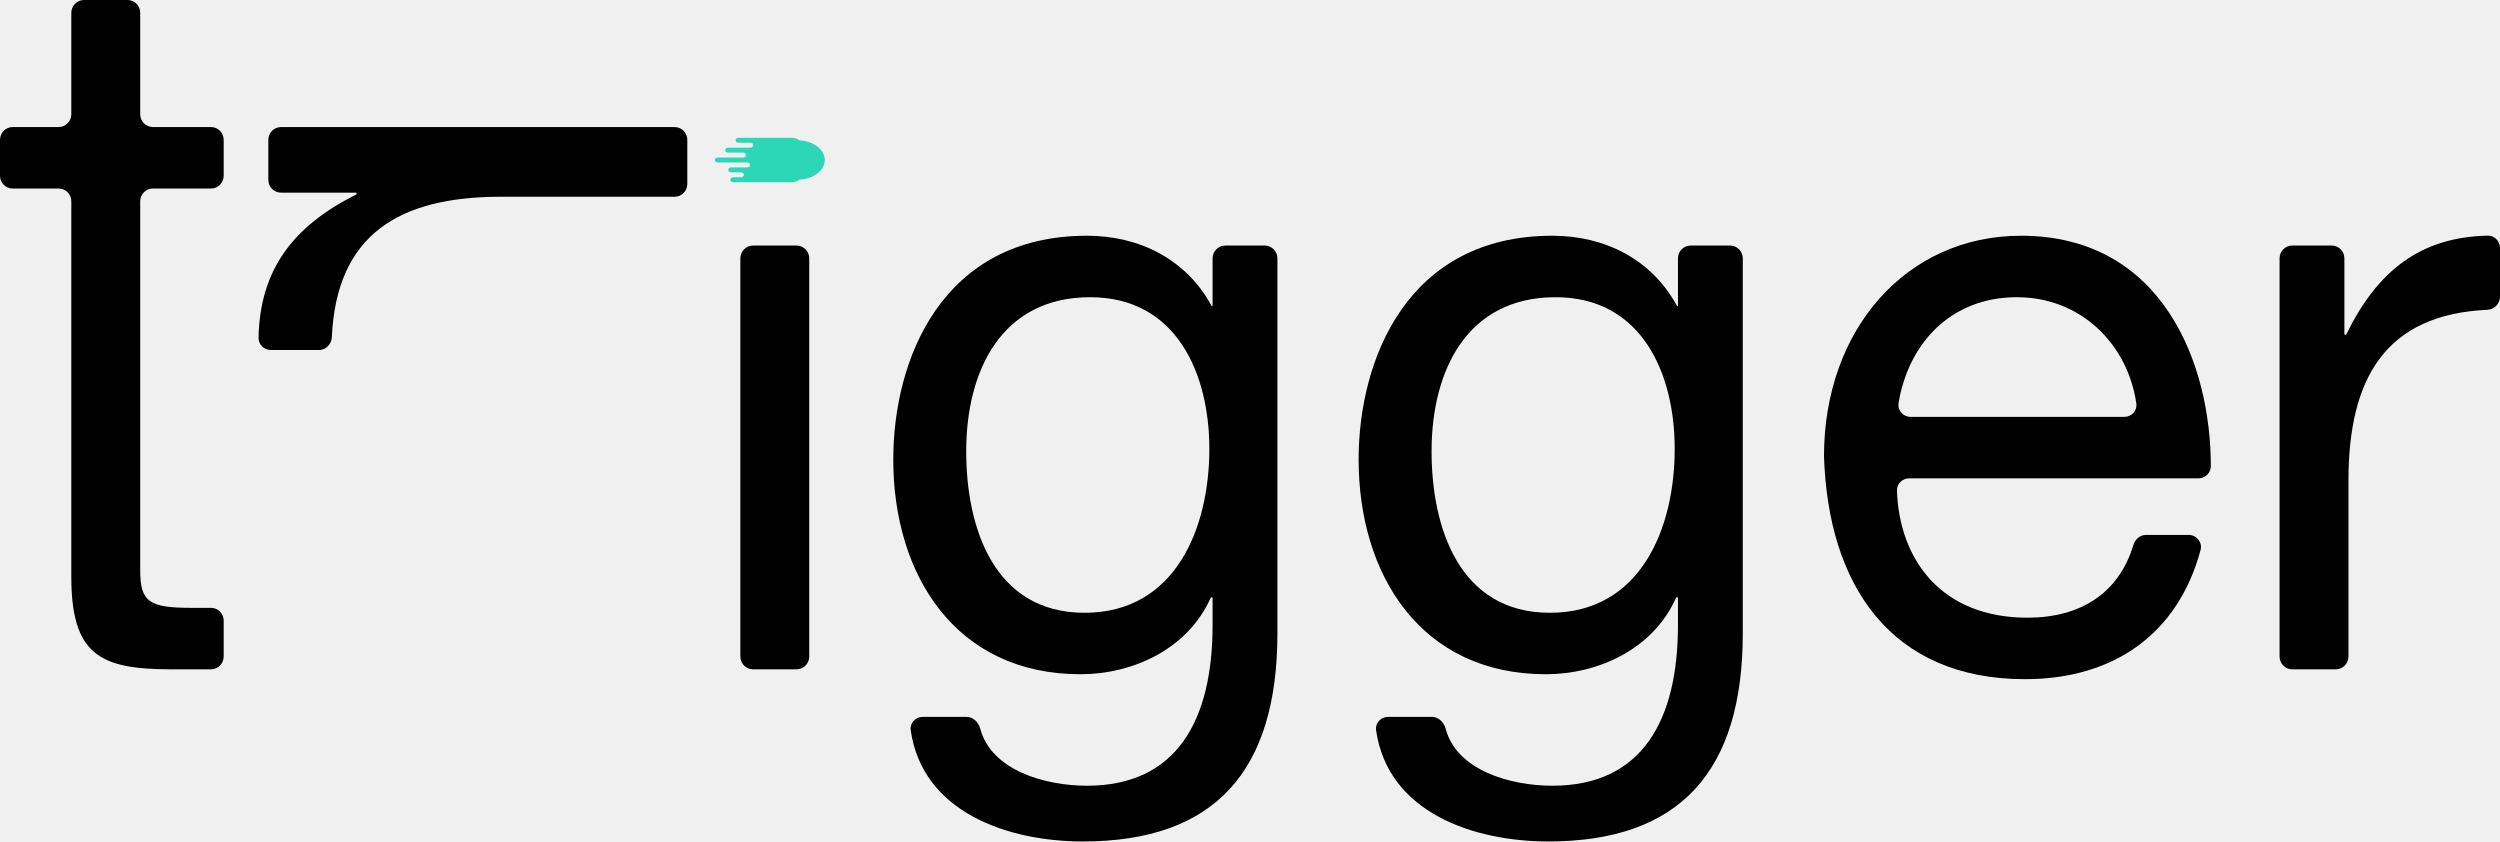
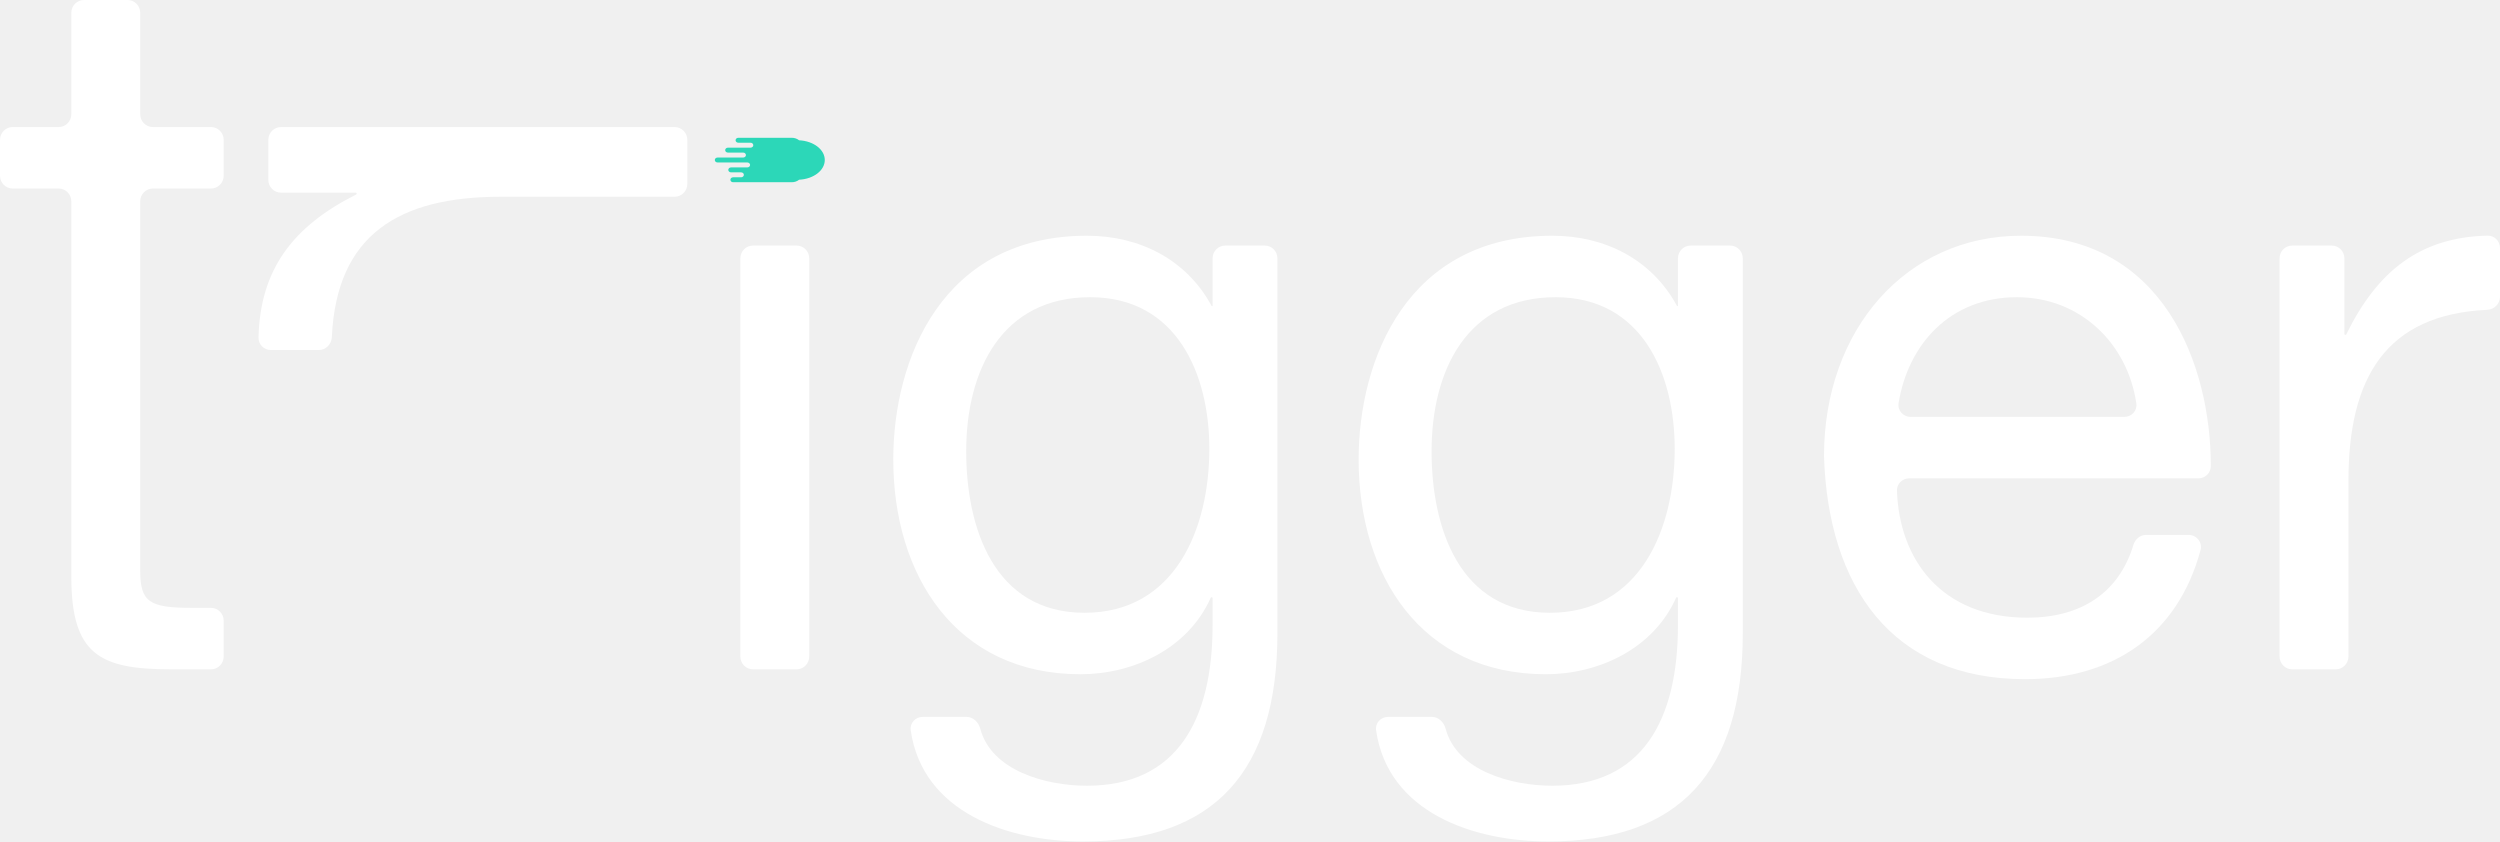
<svg xmlns="http://www.w3.org/2000/svg" width="205" height="69" viewBox="0 0 205 69" fill="none">
-   <path d="M11.497 1.05C11.497 0.47 11.032 0 10.459 0H6.886C6.313 0 5.848 0.47 5.848 1.05V9.368C5.848 9.948 5.383 10.418 4.81 10.418H1.038C0.465 10.418 0 10.888 0 11.468V14.409C0 14.989 0.465 15.459 1.038 15.459H4.81C5.383 15.459 5.848 15.929 5.848 16.509C5.848 16.509 5.848 40.905 5.848 47.29C5.848 53.675 8.174 54.885 14.022 54.885H17.303C17.877 54.885 18.342 54.415 18.342 53.835V50.895C18.342 50.315 17.877 49.844 17.303 49.844H15.75C12.228 49.844 11.497 49.374 11.497 46.752V16.509C11.497 15.929 11.962 15.459 12.535 15.459H17.303C17.877 15.459 18.342 14.989 18.342 14.409V11.468C18.342 10.888 17.877 10.418 17.303 10.418H12.535C11.962 10.418 11.497 9.948 11.497 9.368V1.05Z" fill="black" />
-   <path d="M60.709 53.835C60.709 54.415 61.174 54.885 61.748 54.885H65.32C65.893 54.885 66.358 54.415 66.358 53.835V21.186C66.358 20.606 65.893 20.136 65.32 20.136H61.748C61.174 20.136 60.709 20.606 60.709 21.186V53.835Z" fill="black" />
-   <path d="M88.932 50.248C81.489 50.248 79.229 43.257 79.229 37.007C79.229 30.352 82.153 24.371 89.397 24.371C96.508 24.371 99.166 30.689 99.166 36.805C99.166 43.325 96.375 50.248 88.932 50.248ZM104.748 21.186C104.748 20.606 104.283 20.136 103.71 20.136H100.47C99.897 20.136 99.432 20.606 99.432 21.186V25.068C99.432 25.091 99.413 25.11 99.39 25.11C99.375 25.11 99.361 25.101 99.353 25.088C97.29 21.271 93.442 19.33 89.131 19.33C77.235 19.33 73.248 29.479 73.248 37.679C73.248 47.156 78.365 55.288 88.599 55.288C92.902 55.288 97.403 53.221 99.277 49.019C99.29 48.99 99.319 48.971 99.351 48.971C99.396 48.971 99.432 49.007 99.432 49.052V51.256C99.432 59.053 96.508 64.43 89.131 64.43C85.715 64.43 81.29 63.183 80.382 59.755C80.24 59.22 79.8 58.784 79.252 58.784H75.662C75.071 58.784 74.593 59.287 74.678 59.879C75.647 66.633 82.673 69 88.799 69C99.631 69 104.748 63.22 104.748 51.928V21.186Z" fill="black" />
-   <path d="M127.092 50.248C119.649 50.248 117.389 43.257 117.389 37.007C117.389 30.352 120.313 24.371 127.557 24.371C134.668 24.371 137.326 30.689 137.326 36.805C137.326 43.325 134.535 50.248 127.092 50.248ZM142.908 21.186C142.908 20.606 142.443 20.136 141.87 20.136H138.63C138.057 20.136 137.592 20.606 137.592 21.186V25.068C137.592 25.091 137.573 25.11 137.55 25.11C137.535 25.11 137.521 25.101 137.514 25.088C135.45 21.271 131.603 19.33 127.291 19.33C115.396 19.33 111.408 29.479 111.408 37.679C111.408 47.156 116.525 55.288 126.76 55.288C131.063 55.288 135.564 53.221 137.437 49.019C137.451 48.99 137.48 48.971 137.511 48.971C137.556 48.971 137.592 49.007 137.592 49.052V51.256C137.592 59.053 134.668 64.43 127.291 64.43C123.875 64.43 119.45 63.183 118.542 59.755C118.4 59.22 117.96 58.784 117.413 58.784H113.823C113.231 58.784 112.754 59.287 112.839 59.879C113.807 66.633 120.833 69 126.959 69C137.791 69 142.908 63.22 142.908 51.928V21.186Z" fill="black" />
-   <path d="M175.986 43.862C175.5 43.862 175.084 44.205 174.942 44.676C173.747 48.641 170.612 50.651 166.249 50.651C159.163 50.651 155.745 45.863 155.55 40.241C155.53 39.675 155.994 39.225 156.554 39.225H180.27C180.828 39.225 181.288 38.781 181.288 38.217C181.294 29.934 177.399 19.33 165.717 19.33C156.347 19.33 149.568 26.992 149.568 37.41C149.901 48.029 155.084 55.692 166.05 55.692C173.328 55.692 178.593 51.977 180.444 45.112C180.617 44.472 180.124 43.862 179.468 43.862H175.986ZM156.67 34.184C156.065 34.184 155.585 33.662 155.683 33.059C156.464 28.253 159.893 24.371 165.385 24.371C170.587 24.371 174.461 28.164 175.18 33.086C175.267 33.679 174.79 34.184 174.196 34.184H156.67Z" fill="black" />
-   <path d="M186.924 53.835C186.924 54.415 187.389 54.885 187.962 54.885H191.534C192.108 54.885 192.573 54.415 192.573 53.835V39.426C192.573 30.965 195.641 25.794 203.959 25.403C204.532 25.376 205 24.909 205 24.329V20.346C205 19.779 204.554 19.311 203.994 19.323C198.481 19.445 194.966 22.18 192.396 27.416C192.382 27.444 192.354 27.462 192.322 27.462C192.277 27.462 192.24 27.425 192.24 27.379V21.186C192.24 20.606 191.776 20.136 191.202 20.136H187.962C187.389 20.136 186.924 20.606 186.924 21.186V53.835Z" fill="black" />
-   <path d="M55.322 10.42C55.895 10.42 56.36 10.89 56.36 11.47V15.083C56.36 15.663 55.895 16.133 55.322 16.133L41.075 16.133C32.71 16.133 27.597 19.236 27.21 27.649C27.183 28.228 26.721 28.702 26.148 28.702H22.21C21.65 28.702 21.187 28.251 21.199 27.684C21.32 22.109 24.023 18.554 29.2 15.954C29.228 15.94 29.246 15.911 29.246 15.88C29.246 15.834 29.21 15.797 29.164 15.797H23.041C22.468 15.797 22.003 15.327 22.003 14.747V11.47C22.003 10.89 22.468 10.42 23.041 10.42L55.322 10.42Z" fill="black" />
+   <path d="M11.497 1.05C11.497 0.47 11.032 0 10.459 0H6.886C6.313 0 5.848 0.47 5.848 1.05V9.368C5.848 9.948 5.383 10.418 4.81 10.418H1.038C0.465 10.418 0 10.888 0 11.468V14.409C0 14.989 0.465 15.459 1.038 15.459H4.81C5.383 15.459 5.848 15.929 5.848 16.509C5.848 16.509 5.848 40.905 5.848 47.29C5.848 53.675 8.174 54.885 14.022 54.885H17.303C17.877 54.885 18.342 54.415 18.342 53.835V50.895C18.342 50.315 17.877 49.844 17.303 49.844H15.75C12.228 49.844 11.497 49.374 11.497 46.752V16.509C11.497 15.929 11.962 15.459 12.535 15.459H17.303C17.877 15.459 18.342 14.989 18.342 14.409V11.468C18.342 10.888 17.877 10.418 17.303 10.418H12.535C11.962 10.418 11.497 9.948 11.497 9.368V1.05Z" fill="white" />
+   <path d="M60.709 53.835C60.709 54.415 61.174 54.885 61.748 54.885H65.32C65.893 54.885 66.358 54.415 66.358 53.835V21.186C66.358 20.606 65.893 20.136 65.32 20.136H61.748C61.174 20.136 60.709 20.606 60.709 21.186V53.835Z" fill="white" />
+   <path d="M88.932 50.248C81.489 50.248 79.229 43.257 79.229 37.007C79.229 30.352 82.153 24.371 89.397 24.371C96.508 24.371 99.166 30.689 99.166 36.805C99.166 43.325 96.375 50.248 88.932 50.248ZM104.748 21.186C104.748 20.606 104.283 20.136 103.71 20.136H100.47C99.897 20.136 99.432 20.606 99.432 21.186V25.068C99.432 25.091 99.413 25.11 99.39 25.11C99.375 25.11 99.361 25.101 99.353 25.088C97.29 21.271 93.442 19.33 89.131 19.33C77.235 19.33 73.248 29.479 73.248 37.679C73.248 47.156 78.365 55.288 88.599 55.288C92.902 55.288 97.403 53.221 99.277 49.019C99.29 48.99 99.319 48.971 99.351 48.971C99.396 48.971 99.432 49.007 99.432 49.052V51.256C99.432 59.053 96.508 64.43 89.131 64.43C85.715 64.43 81.29 63.183 80.382 59.755C80.24 59.22 79.8 58.784 79.252 58.784H75.662C75.071 58.784 74.593 59.287 74.678 59.879C75.647 66.633 82.673 69 88.799 69C99.631 69 104.748 63.22 104.748 51.928V21.186Z" fill="white" />
+   <path d="M127.092 50.248C119.649 50.248 117.389 43.257 117.389 37.007C117.389 30.352 120.313 24.371 127.557 24.371C134.668 24.371 137.326 30.689 137.326 36.805C137.326 43.325 134.535 50.248 127.092 50.248ZM142.908 21.186C142.908 20.606 142.443 20.136 141.87 20.136H138.63C138.057 20.136 137.592 20.606 137.592 21.186V25.068C137.592 25.091 137.573 25.11 137.55 25.11C137.535 25.11 137.521 25.101 137.514 25.088C135.45 21.271 131.603 19.33 127.291 19.33C115.396 19.33 111.408 29.479 111.408 37.679C111.408 47.156 116.525 55.288 126.76 55.288C131.063 55.288 135.564 53.221 137.437 49.019C137.451 48.99 137.48 48.971 137.511 48.971C137.556 48.971 137.592 49.007 137.592 49.052V51.256C137.592 59.053 134.668 64.43 127.291 64.43C123.875 64.43 119.45 63.183 118.542 59.755C118.4 59.22 117.96 58.784 117.413 58.784H113.823C113.231 58.784 112.754 59.287 112.839 59.879C113.807 66.633 120.833 69 126.959 69C137.791 69 142.908 63.22 142.908 51.928V21.186Z" fill="white" />
+   <path d="M175.986 43.862C175.5 43.862 175.084 44.205 174.942 44.676C173.747 48.641 170.612 50.651 166.249 50.651C159.163 50.651 155.745 45.863 155.55 40.241C155.53 39.675 155.994 39.225 156.554 39.225H180.27C180.828 39.225 181.288 38.781 181.288 38.217C181.294 29.934 177.399 19.33 165.717 19.33C156.347 19.33 149.568 26.992 149.568 37.41C149.901 48.029 155.084 55.692 166.05 55.692C173.328 55.692 178.593 51.977 180.444 45.112C180.617 44.472 180.124 43.862 179.468 43.862H175.986ZM156.67 34.184C156.065 34.184 155.585 33.662 155.683 33.059C156.464 28.253 159.893 24.371 165.385 24.371C170.587 24.371 174.461 28.164 175.18 33.086C175.267 33.679 174.79 34.184 174.196 34.184H156.67Z" fill="white" />
+   <path d="M186.924 53.835C186.924 54.415 187.389 54.885 187.962 54.885H191.534C192.108 54.885 192.573 54.415 192.573 53.835V39.426C192.573 30.965 195.641 25.794 203.959 25.403C204.532 25.376 205 24.909 205 24.329V20.346C205 19.779 204.554 19.311 203.994 19.323C198.481 19.445 194.966 22.18 192.396 27.416C192.382 27.444 192.354 27.462 192.322 27.462C192.277 27.462 192.24 27.425 192.24 27.379V21.186C192.24 20.606 191.776 20.136 191.202 20.136H187.962C187.389 20.136 186.924 20.606 186.924 21.186V53.835Z" fill="white" />
+   <path d="M55.322 10.42C55.895 10.42 56.36 10.89 56.36 11.47V15.083C56.36 15.663 55.895 16.133 55.322 16.133L41.075 16.133C32.71 16.133 27.597 19.236 27.21 27.649C27.183 28.228 26.721 28.702 26.148 28.702H22.21C21.65 28.702 21.187 28.251 21.199 27.684C21.32 22.109 24.023 18.554 29.2 15.954C29.228 15.94 29.246 15.911 29.246 15.88C29.246 15.834 29.21 15.797 29.164 15.797H23.041C22.468 15.797 22.003 15.327 22.003 14.747V11.47C22.003 10.89 22.468 10.42 23.041 10.42L55.322 10.42Z" fill="white" />
  <path d="M60.116 14.943H64.927C65.157 14.943 65.368 14.865 65.528 14.737C66.703 14.681 67.632 13.979 67.632 13.12C67.632 12.262 66.703 11.56 65.528 11.504C65.368 11.376 65.157 11.298 64.927 11.298H60.541C60.417 11.298 60.316 11.389 60.316 11.501C60.316 11.613 60.417 11.703 60.541 11.703H61.545C61.67 11.703 61.77 11.794 61.77 11.906C61.77 12.018 61.67 12.108 61.545 12.108H59.691C59.566 12.108 59.465 12.199 59.465 12.311C59.465 12.422 59.566 12.513 59.691 12.513H60.941C61.066 12.513 61.166 12.604 61.166 12.716C61.166 12.827 61.066 12.918 60.941 12.918H58.84C58.715 12.918 58.614 13.009 58.614 13.12C58.614 13.232 58.715 13.323 58.84 13.323H61.281C61.406 13.323 61.507 13.414 61.507 13.525C61.507 13.637 61.406 13.728 61.281 13.728H59.946C59.821 13.728 59.72 13.819 59.72 13.93C59.72 14.042 59.821 14.133 59.946 14.133H60.771C60.895 14.133 60.996 14.223 60.996 14.335C60.996 14.447 60.895 14.538 60.771 14.538H60.116C59.991 14.538 59.891 14.628 59.891 14.74C59.891 14.852 59.991 14.943 60.116 14.943Z" fill="#2CD7B8" />
</svg>
